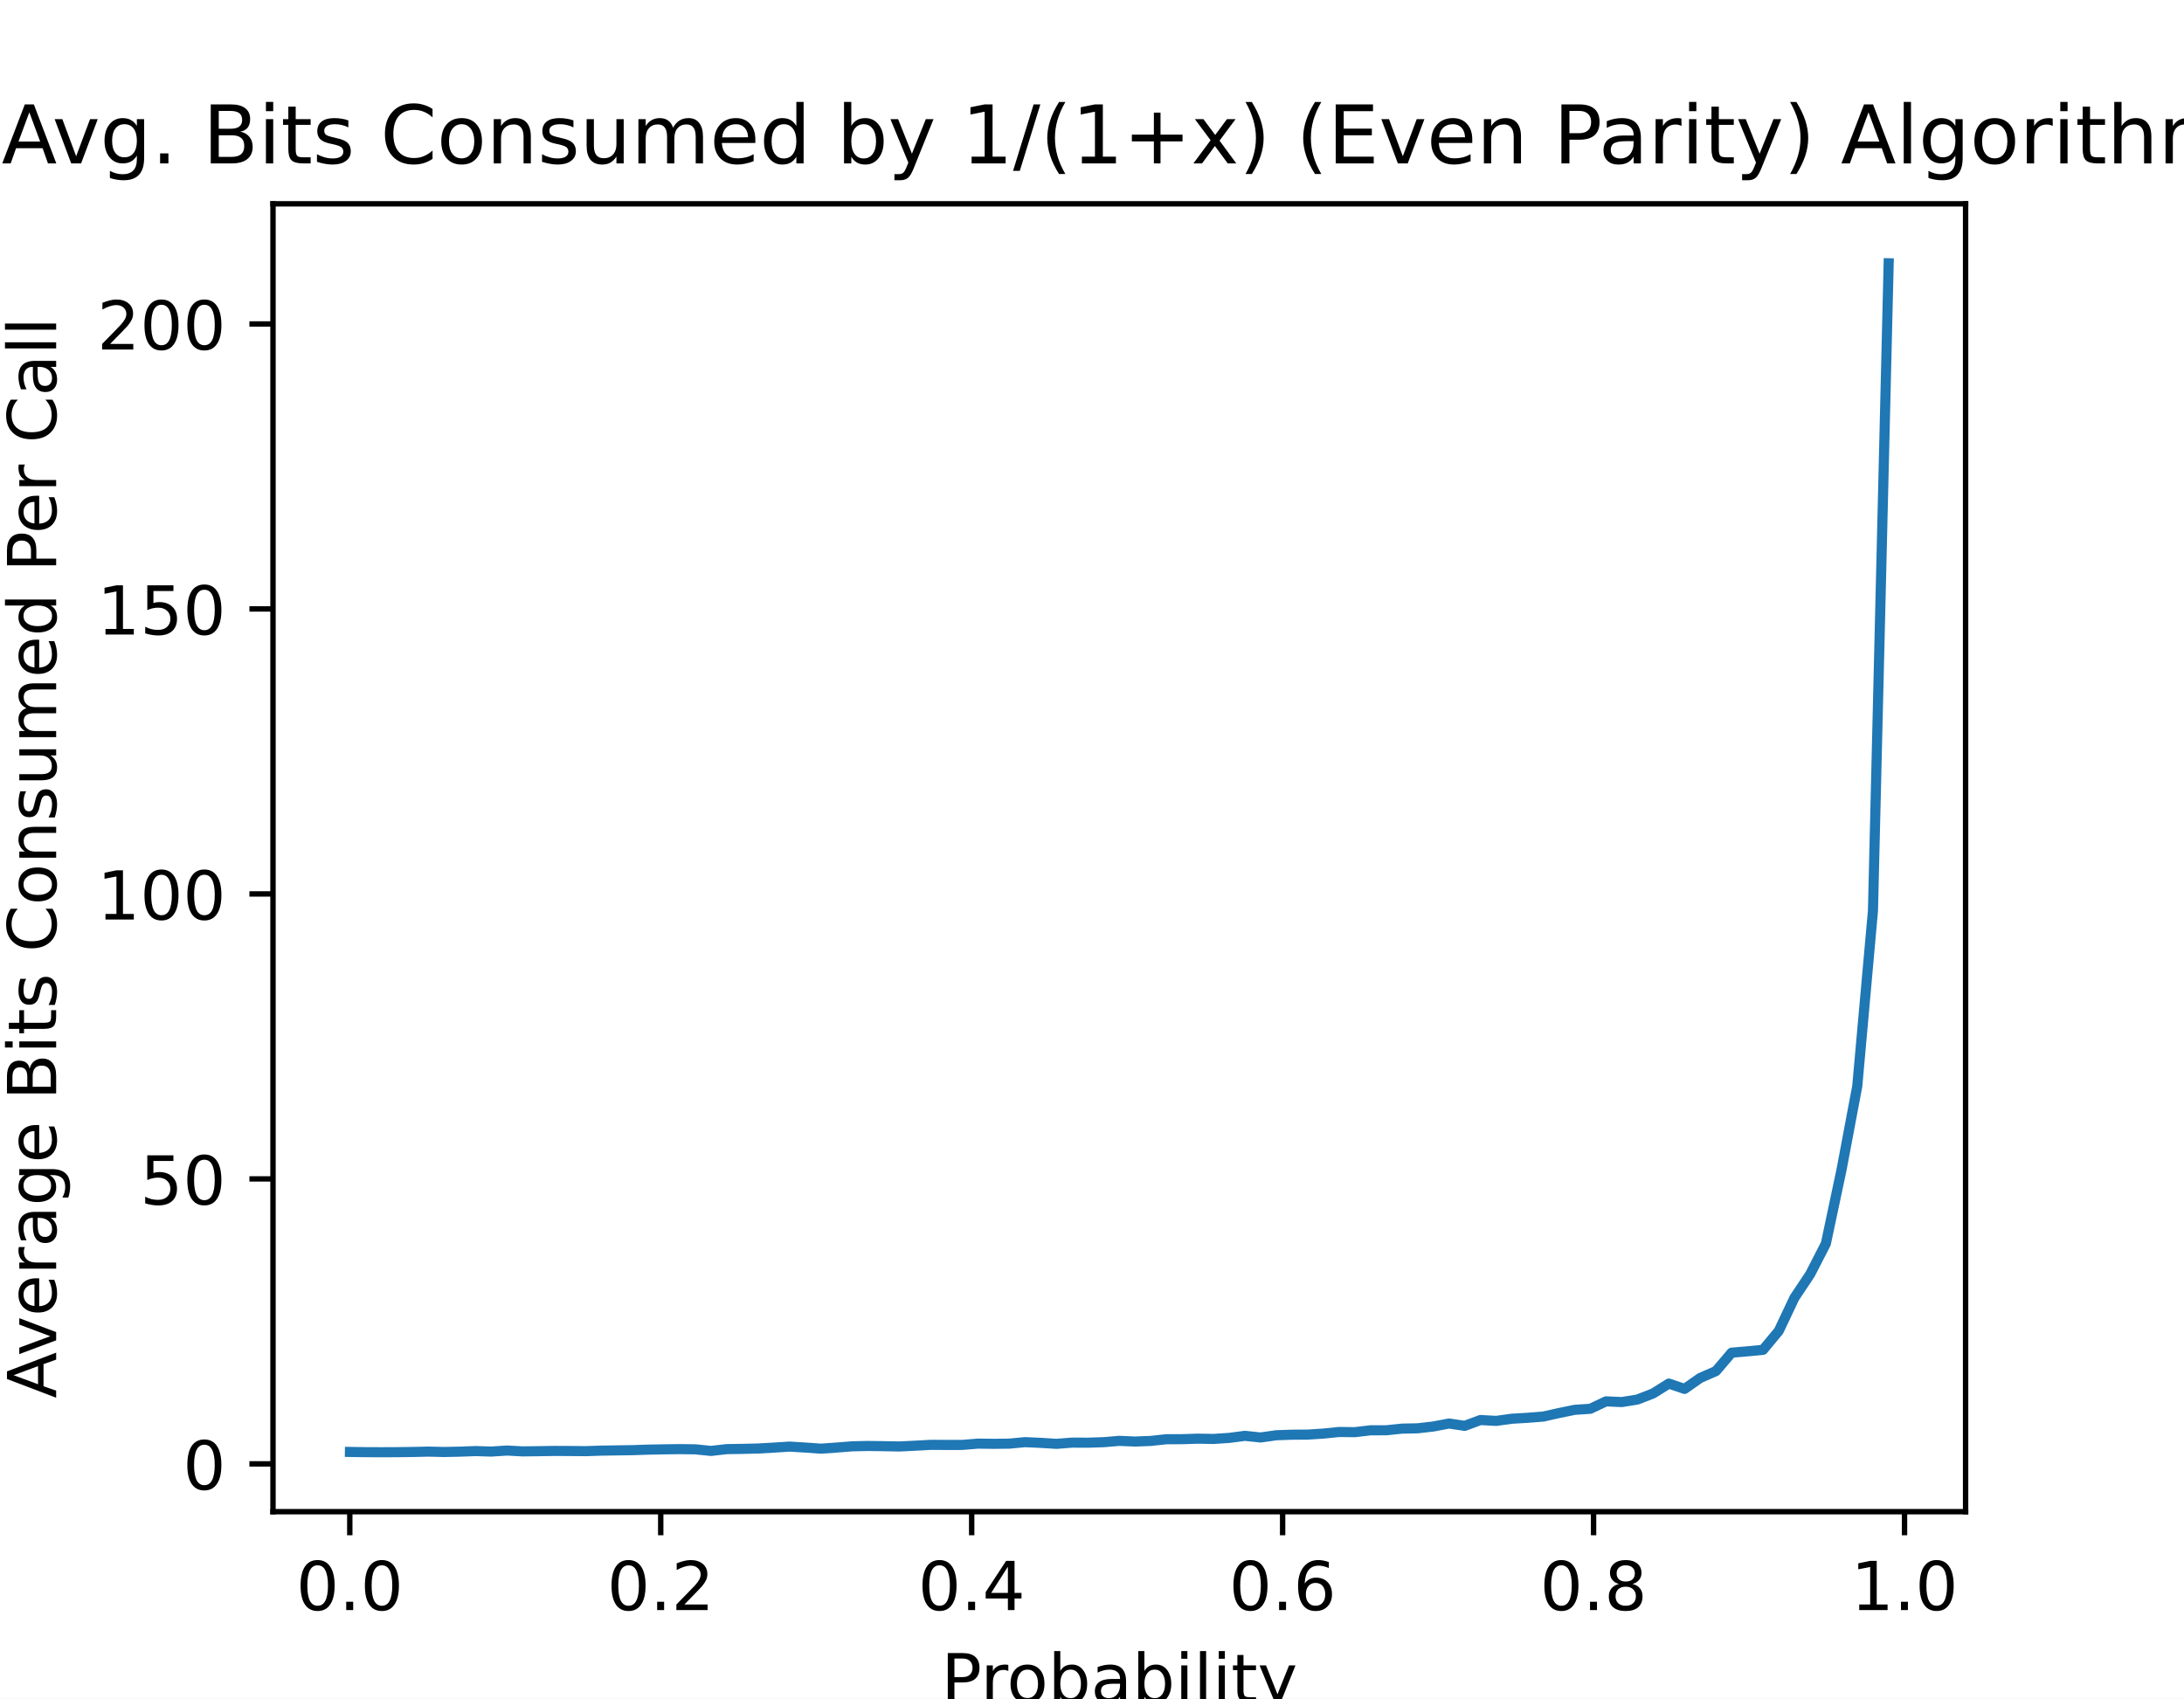
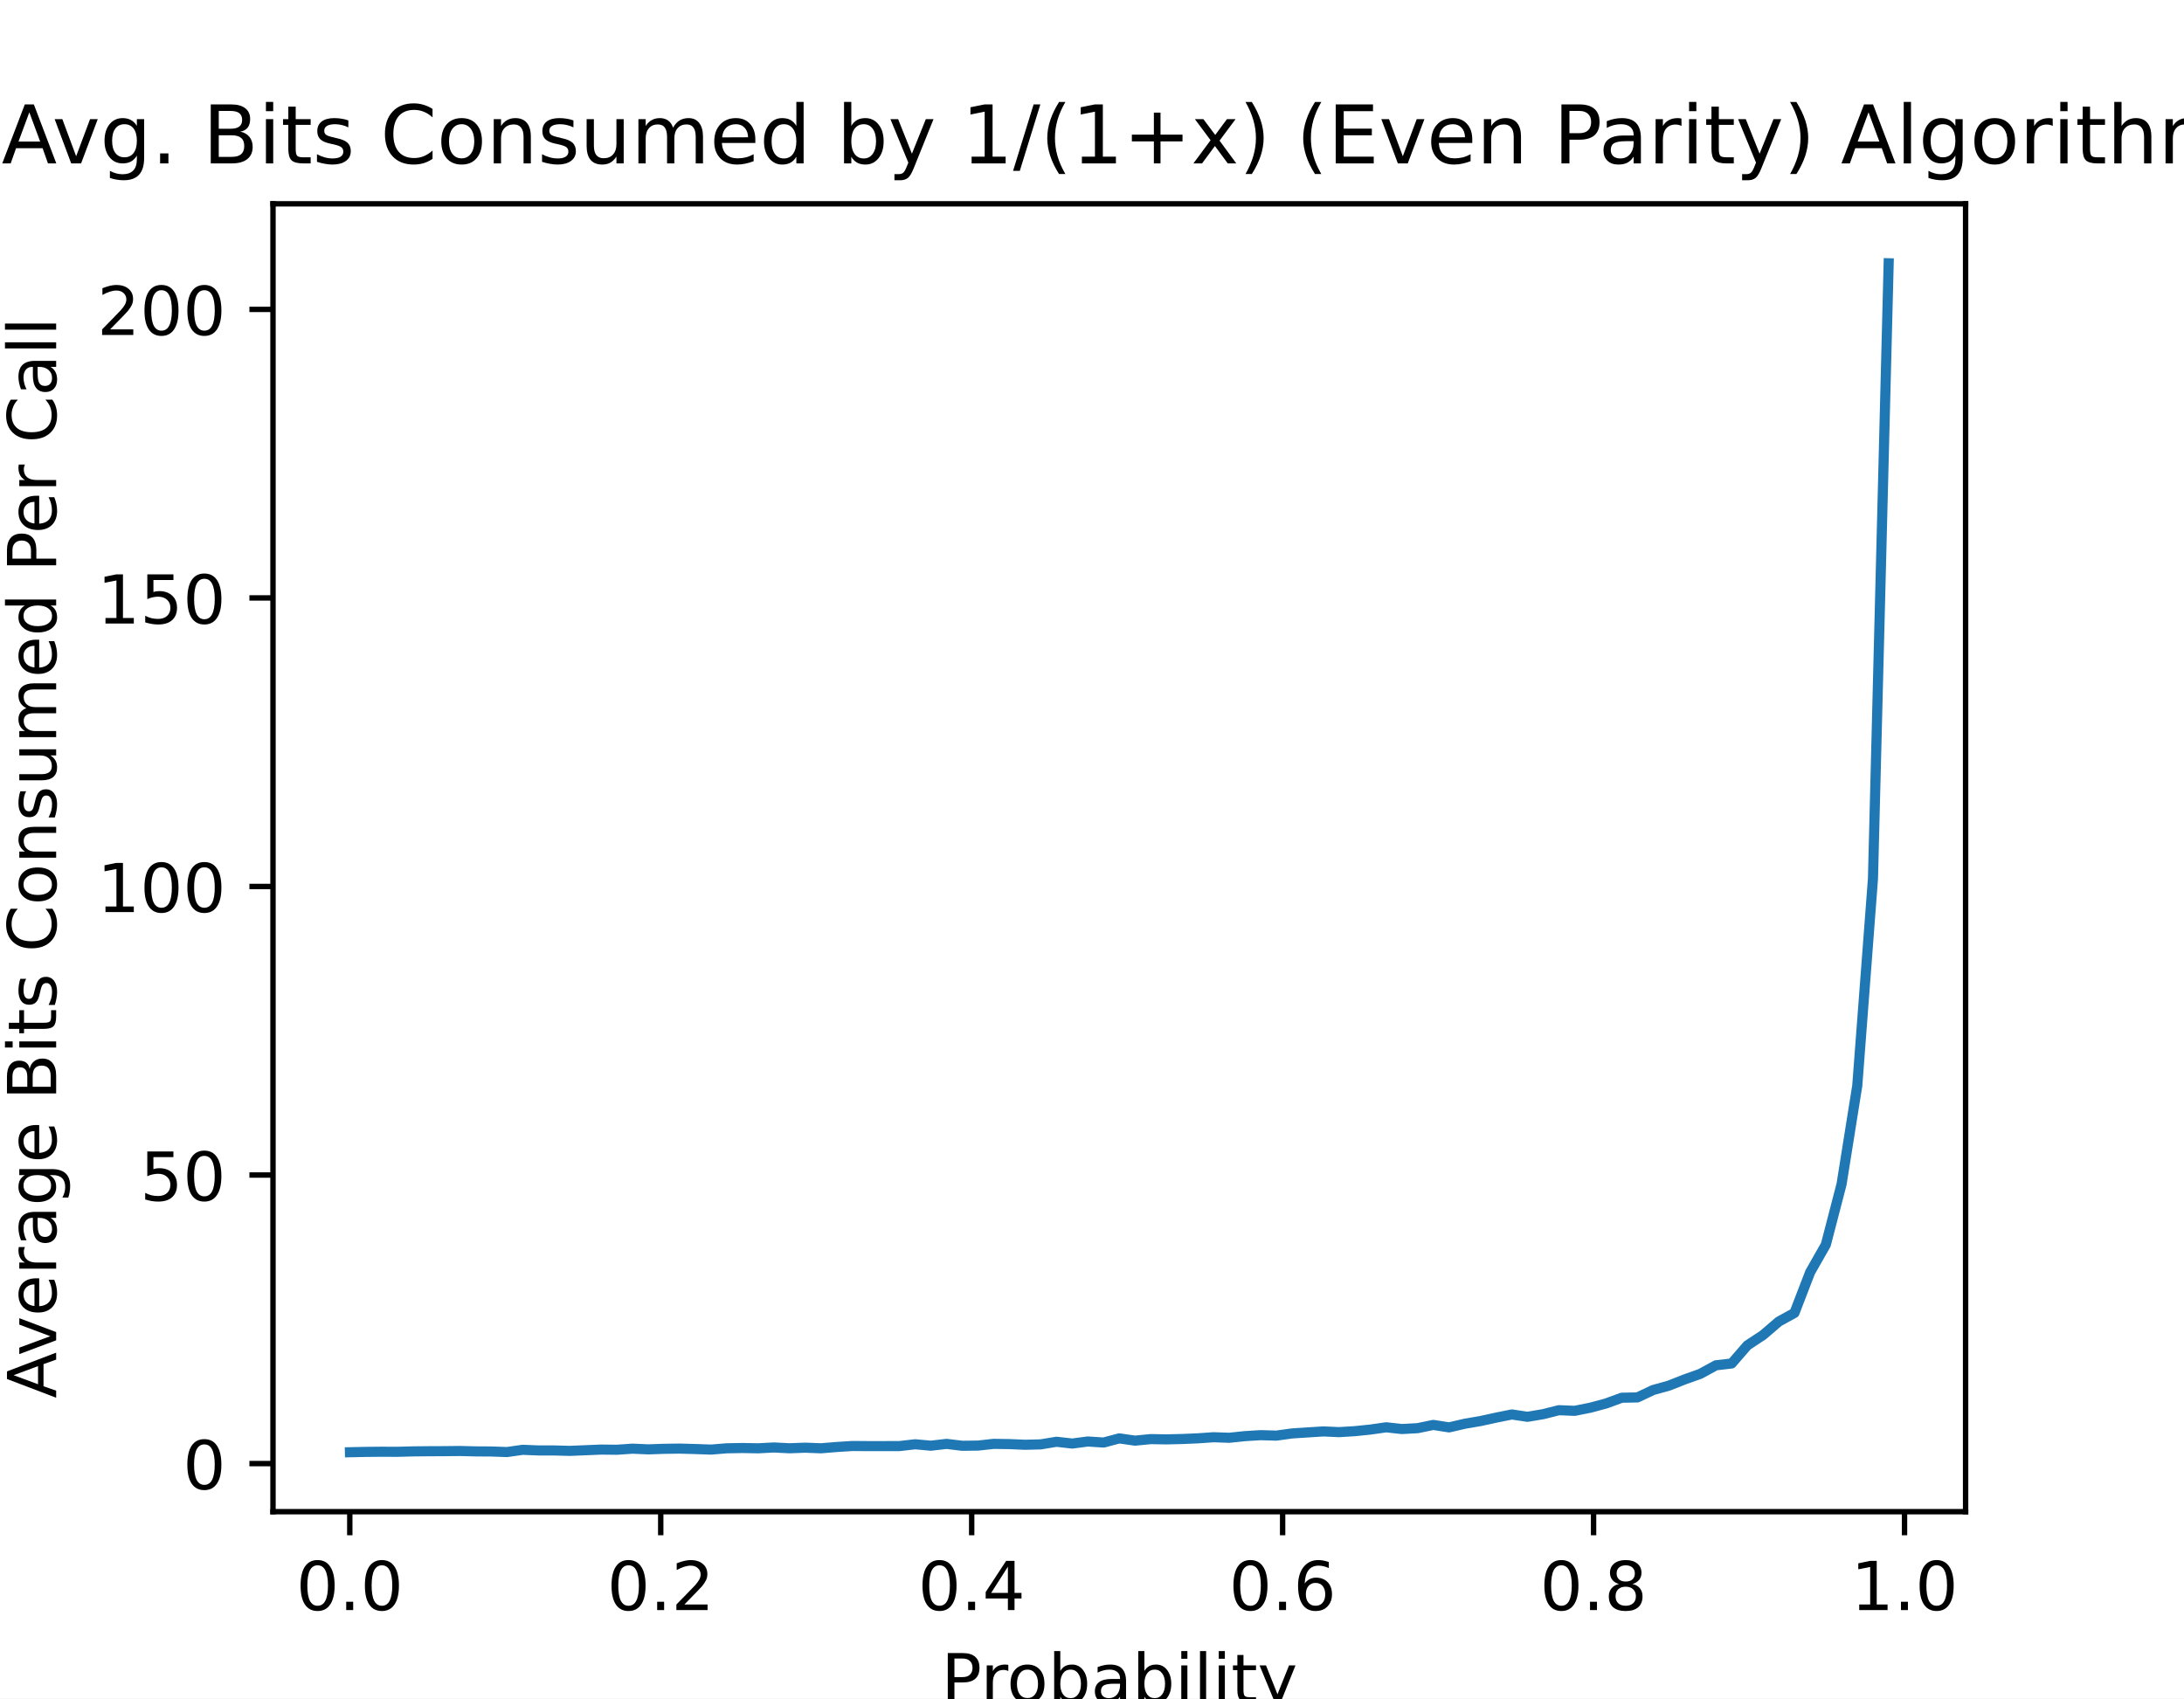
<svg xmlns="http://www.w3.org/2000/svg" xmlns:xlink="http://www.w3.org/1999/xlink" height="252pt" version="1.1" viewBox="0 0 324 252" width="324pt">
  <defs>
    <style type="text/css">
*{stroke-linecap:butt;stroke-linejoin:round;}
  </style>
  </defs>
  <g id="figure_1">
    <g id="patch_1">
      <path d="M 0 252  L 324 252  L 324 0  L 0 0  z " style="fill:#ffffff;" />
    </g>
    <g id="axes_1">
      <g id="patch_2">
        <path d="M 40.5 224.28  L 291.6 224.28  L 291.6 30.24  L 40.5 30.24  z " style="fill:#ffffff;" />
      </g>
      <g id="matplotlib.axis_1">
        <g id="xtick_1">
          <g id="line2d_1">
            <defs>
-               <path d="M 0 0  L 0 3.5  " id="m1d3f2e5516" style="stroke:#000000;stroke-width:0.8;" />
+               <path d="M 0 0  L 0 3.5  " id="mad3d1ba3c9" style="stroke:#000000;stroke-width:0.8;" />
            </defs>
            <g>
-               <use style="stroke:#000000;stroke-width:0.8;" x="51.891" xlink:href="#m1d3f2e5516" y="224.28" />
+               <use style="stroke:#000000;stroke-width:0.8;" x="51.891" xlink:href="#mad3d1ba3c9" y="224.28" />
            </g>
          </g>
          <g id="text_1">
            <text style="font-family:DejaVu Sans;font-size:10px;font-style:normal;font-weight:normal;text-anchor:middle;" transform="rotate(-0, 51.89057, 238.8784)" x="51.891" y="238.878">0.0</text>
          </g>
        </g>
        <g id="xtick_2">
          <g id="line2d_2">
            <g>
-               <use style="stroke:#000000;stroke-width:0.8;" x="98.02" xlink:href="#m1d3f2e5516" y="224.28" />
+               <use style="stroke:#000000;stroke-width:0.8;" x="98.02" xlink:href="#mad3d1ba3c9" y="224.28" />
            </g>
          </g>
          <g id="text_2">
            <text style="font-family:DejaVu Sans;font-size:10px;font-style:normal;font-weight:normal;text-anchor:middle;" transform="rotate(-0, 98.02021, 238.8784)" x="98.02" y="238.878">0.2</text>
          </g>
        </g>
        <g id="xtick_3">
          <g id="line2d_3">
            <g>
-               <use style="stroke:#000000;stroke-width:0.8;" x="144.15" xlink:href="#m1d3f2e5516" y="224.28" />
+               <use style="stroke:#000000;stroke-width:0.8;" x="144.15" xlink:href="#mad3d1ba3c9" y="224.28" />
            </g>
          </g>
          <g id="text_3">
            <text style="font-family:DejaVu Sans;font-size:10px;font-style:normal;font-weight:normal;text-anchor:middle;" transform="rotate(-0, 144.1498, 238.8784)" x="144.15" y="238.878">0.4</text>
          </g>
        </g>
        <g id="xtick_4">
          <g id="line2d_4">
            <g>
-               <use style="stroke:#000000;stroke-width:0.8;" x="190.279" xlink:href="#m1d3f2e5516" y="224.28" />
+               <use style="stroke:#000000;stroke-width:0.8;" x="190.279" xlink:href="#mad3d1ba3c9" y="224.28" />
            </g>
          </g>
          <g id="text_4">
            <text style="font-family:DejaVu Sans;font-size:10px;font-style:normal;font-weight:normal;text-anchor:middle;" transform="rotate(-0, 190.2795, 238.8784)" x="190.279" y="238.878">0.6</text>
          </g>
        </g>
        <g id="xtick_5">
          <g id="line2d_5">
            <g>
-               <use style="stroke:#000000;stroke-width:0.8;" x="236.409" xlink:href="#m1d3f2e5516" y="224.28" />
+               <use style="stroke:#000000;stroke-width:0.8;" x="236.409" xlink:href="#mad3d1ba3c9" y="224.28" />
            </g>
          </g>
          <g id="text_5">
            <text style="font-family:DejaVu Sans;font-size:10px;font-style:normal;font-weight:normal;text-anchor:middle;" transform="rotate(-0, 236.4091, 238.8784)" x="236.409" y="238.878">0.8</text>
          </g>
        </g>
        <g id="xtick_6">
          <g id="line2d_6">
            <g>
-               <use style="stroke:#000000;stroke-width:0.8;" x="282.539" xlink:href="#m1d3f2e5516" y="224.28" />
+               <use style="stroke:#000000;stroke-width:0.8;" x="282.539" xlink:href="#mad3d1ba3c9" y="224.28" />
            </g>
          </g>
          <g id="text_6">
            <text style="font-family:DejaVu Sans;font-size:10px;font-style:normal;font-weight:normal;text-anchor:middle;" transform="rotate(-0, 282.5387, 238.8784)" x="282.539" y="238.878">1.0</text>
          </g>
        </g>
        <g id="text_7">
          <text style="font-family:DejaVu Sans;font-size:10px;font-style:normal;font-weight:normal;text-anchor:middle;" transform="rotate(-0, 166.05, 252.5566)" x="166.05" y="252.557">Probability</text>
        </g>
      </g>
      <g id="matplotlib.axis_2">
        <g id="ytick_1">
          <g id="line2d_7">
            <defs>
-               <path d="M 0 0  L -3.5 0  " id="m616a2e31f4" style="stroke:#000000;stroke-width:0.8;" />
+               <path d="M 0 0  L -3.5 0  " id="mb42b10a50a" style="stroke:#000000;stroke-width:0.8;" />
            </defs>
            <g>
-               <use style="stroke:#000000;stroke-width:0.8;" x="40.5" xlink:href="#m616a2e31f4" y="217.188" />
+               <use style="stroke:#000000;stroke-width:0.8;" x="40.5" xlink:href="#mb42b10a50a" y="217.145" />
            </g>
          </g>
          <g id="text_8">
-             <text style="font-family:DejaVu Sans;font-size:10px;font-style:normal;font-weight:normal;text-anchor:end;" transform="rotate(-0, 33.5, 220.9877)" x="33.5" y="220.988">0</text>
+             <text style="font-family:DejaVu Sans;font-size:10px;font-style:normal;font-weight:normal;text-anchor:end;" transform="rotate(-0, 33.5, 220.9442)" x="33.5" y="220.944">0</text>
          </g>
        </g>
        <g id="ytick_2">
          <g id="line2d_8">
            <g>
-               <use style="stroke:#000000;stroke-width:0.8;" x="40.5" xlink:href="#m616a2e31f4" y="174.907" />
+               <use style="stroke:#000000;stroke-width:0.8;" x="40.5" xlink:href="#mb42b10a50a" y="174.334" />
            </g>
          </g>
          <g id="text_9">
-             <text style="font-family:DejaVu Sans;font-size:10px;font-style:normal;font-weight:normal;text-anchor:end;" transform="rotate(-0, 33.5, 178.7062)" x="33.5" y="178.706">50</text>
+             <text style="font-family:DejaVu Sans;font-size:10px;font-style:normal;font-weight:normal;text-anchor:end;" transform="rotate(-0, 33.5, 178.1337)" x="33.5" y="178.134">50</text>
          </g>
        </g>
        <g id="ytick_3">
          <g id="line2d_9">
            <g>
-               <use style="stroke:#000000;stroke-width:0.8;" x="40.5" xlink:href="#m616a2e31f4" y="132.626" />
+               <use style="stroke:#000000;stroke-width:0.8;" x="40.5" xlink:href="#mb42b10a50a" y="131.524" />
            </g>
          </g>
          <g id="text_10">
-             <text style="font-family:DejaVu Sans;font-size:10px;font-style:normal;font-weight:normal;text-anchor:end;" transform="rotate(-0, 33.5, 136.4247)" x="33.5" y="136.425">100</text>
+             <text style="font-family:DejaVu Sans;font-size:10px;font-style:normal;font-weight:normal;text-anchor:end;" transform="rotate(-0, 33.5, 135.3231)" x="33.5" y="135.323">100</text>
          </g>
        </g>
        <g id="ytick_4">
          <g id="line2d_10">
            <g>
-               <use style="stroke:#000000;stroke-width:0.8;" x="40.5" xlink:href="#m616a2e31f4" y="90.344" />
+               <use style="stroke:#000000;stroke-width:0.8;" x="40.5" xlink:href="#mb42b10a50a" y="88.713" />
            </g>
          </g>
          <g id="text_11">
-             <text style="font-family:DejaVu Sans;font-size:10px;font-style:normal;font-weight:normal;text-anchor:end;" transform="rotate(-0, 33.5, 94.14326)" x="33.5" y="94.143">150</text>
+             <text style="font-family:DejaVu Sans;font-size:10px;font-style:normal;font-weight:normal;text-anchor:end;" transform="rotate(-0, 33.5, 92.5126)" x="33.5" y="92.513">150</text>
          </g>
        </g>
        <g id="ytick_5">
          <g id="line2d_11">
            <g>
-               <use style="stroke:#000000;stroke-width:0.8;" x="40.5" xlink:href="#m616a2e31f4" y="48.063" />
+               <use style="stroke:#000000;stroke-width:0.8;" x="40.5" xlink:href="#mb42b10a50a" y="45.903" />
            </g>
          </g>
          <g id="text_12">
-             <text style="font-family:DejaVu Sans;font-size:10px;font-style:normal;font-weight:normal;text-anchor:end;" transform="rotate(-0, 33.5, 51.86179)" x="33.5" y="51.862">200</text>
+             <text style="font-family:DejaVu Sans;font-size:10px;font-style:normal;font-weight:normal;text-anchor:end;" transform="rotate(-0, 33.5, 49.70206)" x="33.5" y="49.702">200</text>
          </g>
        </g>
        <g id="text_13">
          <text style="font-family:DejaVu Sans;font-size:10px;font-style:normal;font-weight:normal;text-anchor:middle;" transform="rotate(-90, 8.332812, 127.26)" x="8.333" y="127.26">Average Bits Consumed Per Call</text>
        </g>
      </g>
      <g id="line2d_12">
-         <path clip-path="url(#p607d299031)" d="M 51.914 215.416  L 54.243 215.45  L 56.572 215.46  L 58.902 215.45  L 61.231 215.421  L 63.56 215.367  L 65.89 215.424  L 68.219 215.374  L 70.548 215.289  L 72.877 215.362  L 75.207 215.208  L 77.536 215.335  L 79.865 215.306  L 82.195 215.266  L 84.524 215.277  L 86.853 215.301  L 89.183 215.223  L 91.512 215.188  L 93.841 215.152  L 96.171 215.074  L 98.5 215.03  L 100.829 215  L 103.159 215.029  L 105.488 215.267  L 107.817 214.997  L 110.146 214.963  L 112.476 214.907  L 114.805 214.775  L 117.134 214.625  L 119.464 214.767  L 121.793 214.931  L 124.122 214.765  L 126.452 214.582  L 128.781 214.53  L 131.11 214.564  L 133.44 214.606  L 135.769 214.491  L 138.098 214.362  L 140.428 214.378  L 142.757 214.373  L 145.086 214.181  L 147.415 214.212  L 149.745 214.185  L 152.074 213.963  L 154.403 214.071  L 156.733 214.215  L 159.062 214.034  L 161.391 214.044  L 163.721 213.97  L 166.05 213.772  L 168.379 213.874  L 170.709 213.784  L 173.038 213.53  L 175.367 213.525  L 177.697 213.447  L 180.026 213.488  L 182.355 213.334  L 184.685 213.028  L 187.014 213.272  L 189.343 212.94  L 191.672 212.859  L 194.002 212.844  L 196.331 212.693  L 198.66 212.455  L 200.99 212.483  L 203.319 212.208  L 205.648 212.203  L 207.978 211.959  L 210.307 211.91  L 212.636 211.643  L 214.966 211.201  L 217.295 211.546  L 219.624 210.681  L 221.954 210.811  L 224.283 210.489  L 226.612 210.352  L 228.941 210.17  L 231.271 209.647  L 233.6 209.169  L 235.929 209.013  L 238.259 207.912  L 240.588 208.018  L 242.917 207.641  L 245.247 206.735  L 247.576 205.274  L 249.905 206.065  L 252.235 204.436  L 254.564 203.42  L 256.893 200.687  L 259.223 200.491  L 261.552 200.266  L 263.881 197.465  L 266.21 192.543  L 268.54 189.049  L 270.869 184.513  L 273.198 173.534  L 275.528 161.144  L 277.857 135.12  L 280.186 39.06  " style="fill:none;stroke:#1f77b4;stroke-linecap:square;stroke-width:1.5;" />
+         <path clip-path="url(#p88825c5dbb)" d="M 51.914 215.46  L 54.243 215.41  L 56.572 215.386  L 58.902 215.397  L 61.231 215.335  L 63.56 215.311  L 65.89 215.301  L 68.219 215.275  L 70.548 215.335  L 72.877 215.35  L 75.207 215.433  L 77.536 215.1  L 79.865 215.195  L 82.195 215.196  L 84.524 215.258  L 86.853 215.164  L 89.183 215.066  L 91.512 215.092  L 93.841 214.931  L 96.171 215.035  L 98.5 214.953  L 100.829 214.921  L 103.159 214.986  L 105.488 215.068  L 107.817 214.876  L 110.146 214.835  L 112.476 214.878  L 114.805 214.754  L 117.134 214.873  L 119.464 214.785  L 121.793 214.876  L 124.122 214.684  L 126.452 214.535  L 128.781 214.552  L 131.11 214.552  L 133.44 214.546  L 135.769 214.28  L 138.098 214.491  L 140.428 214.222  L 142.757 214.503  L 145.086 214.474  L 147.415 214.218  L 149.745 214.253  L 152.074 214.352  L 154.403 214.294  L 156.733 213.907  L 159.062 214.171  L 161.391 213.867  L 163.721 214.022  L 166.05 213.405  L 168.379 213.741  L 170.709 213.513  L 173.038 213.554  L 175.367 213.498  L 177.697 213.398  L 180.026 213.236  L 182.355 213.316  L 184.685 213.071  L 187.014 212.927  L 189.343 212.996  L 191.672 212.672  L 194.002 212.52  L 196.331 212.373  L 198.66 212.479  L 200.99 212.335  L 203.319 212.095  L 205.648 211.761  L 207.978 212.018  L 210.307 211.89  L 212.636 211.408  L 214.966 211.775  L 217.295 211.235  L 219.624 210.836  L 221.954 210.328  L 224.283 209.857  L 226.612 210.205  L 228.941 209.809  L 231.271 209.223  L 233.6 209.319  L 235.929 208.853  L 238.259 208.227  L 240.588 207.374  L 242.917 207.328  L 245.247 206.228  L 247.576 205.581  L 249.905 204.663  L 252.235 203.833  L 254.564 202.562  L 256.893 202.293  L 259.223 199.608  L 261.552 198.074  L 263.881 196.075  L 266.21 194.793  L 268.54 188.751  L 270.869 184.659  L 273.198 175.691  L 275.528 161.082  L 277.857 130.383  L 280.186 39.06  " style="fill:none;stroke:#1f77b4;stroke-linecap:square;stroke-width:1.5;" />
      </g>
      <g id="patch_3">
        <path d="M 40.5 224.28  L 40.5 30.24  " style="fill:none;stroke:#000000;stroke-linecap:square;stroke-linejoin:miter;stroke-width:0.8;" />
      </g>
      <g id="patch_4">
        <path d="M 291.6 224.28  L 291.6 30.24  " style="fill:none;stroke:#000000;stroke-linecap:square;stroke-linejoin:miter;stroke-width:0.8;" />
      </g>
      <g id="patch_5">
        <path d="M 40.5 224.28  L 291.6 224.28  " style="fill:none;stroke:#000000;stroke-linecap:square;stroke-linejoin:miter;stroke-width:0.8;" />
      </g>
      <g id="patch_6">
        <path d="M 40.5 30.24  L 291.6 30.24  " style="fill:none;stroke:#000000;stroke-linecap:square;stroke-linejoin:miter;stroke-width:0.8;" />
      </g>
      <g id="text_14">
        <text style="font-family:DejaVu Sans;font-size:12px;font-style:normal;font-weight:normal;text-anchor:middle;" transform="rotate(-0, 166.05, 24.24)" x="166.05" y="24.24">Avg. Bits Consumed by 1/(1+x) (Even Parity) Algorithm</text>
      </g>
    </g>
  </g>
  <defs>
-     <clipPath id="p607d299031">
+     <clipPath id="p88825c5dbb">
      <rect height="194.04" width="251.1" x="40.5" y="30.24" />
    </clipPath>
  </defs>
</svg>
